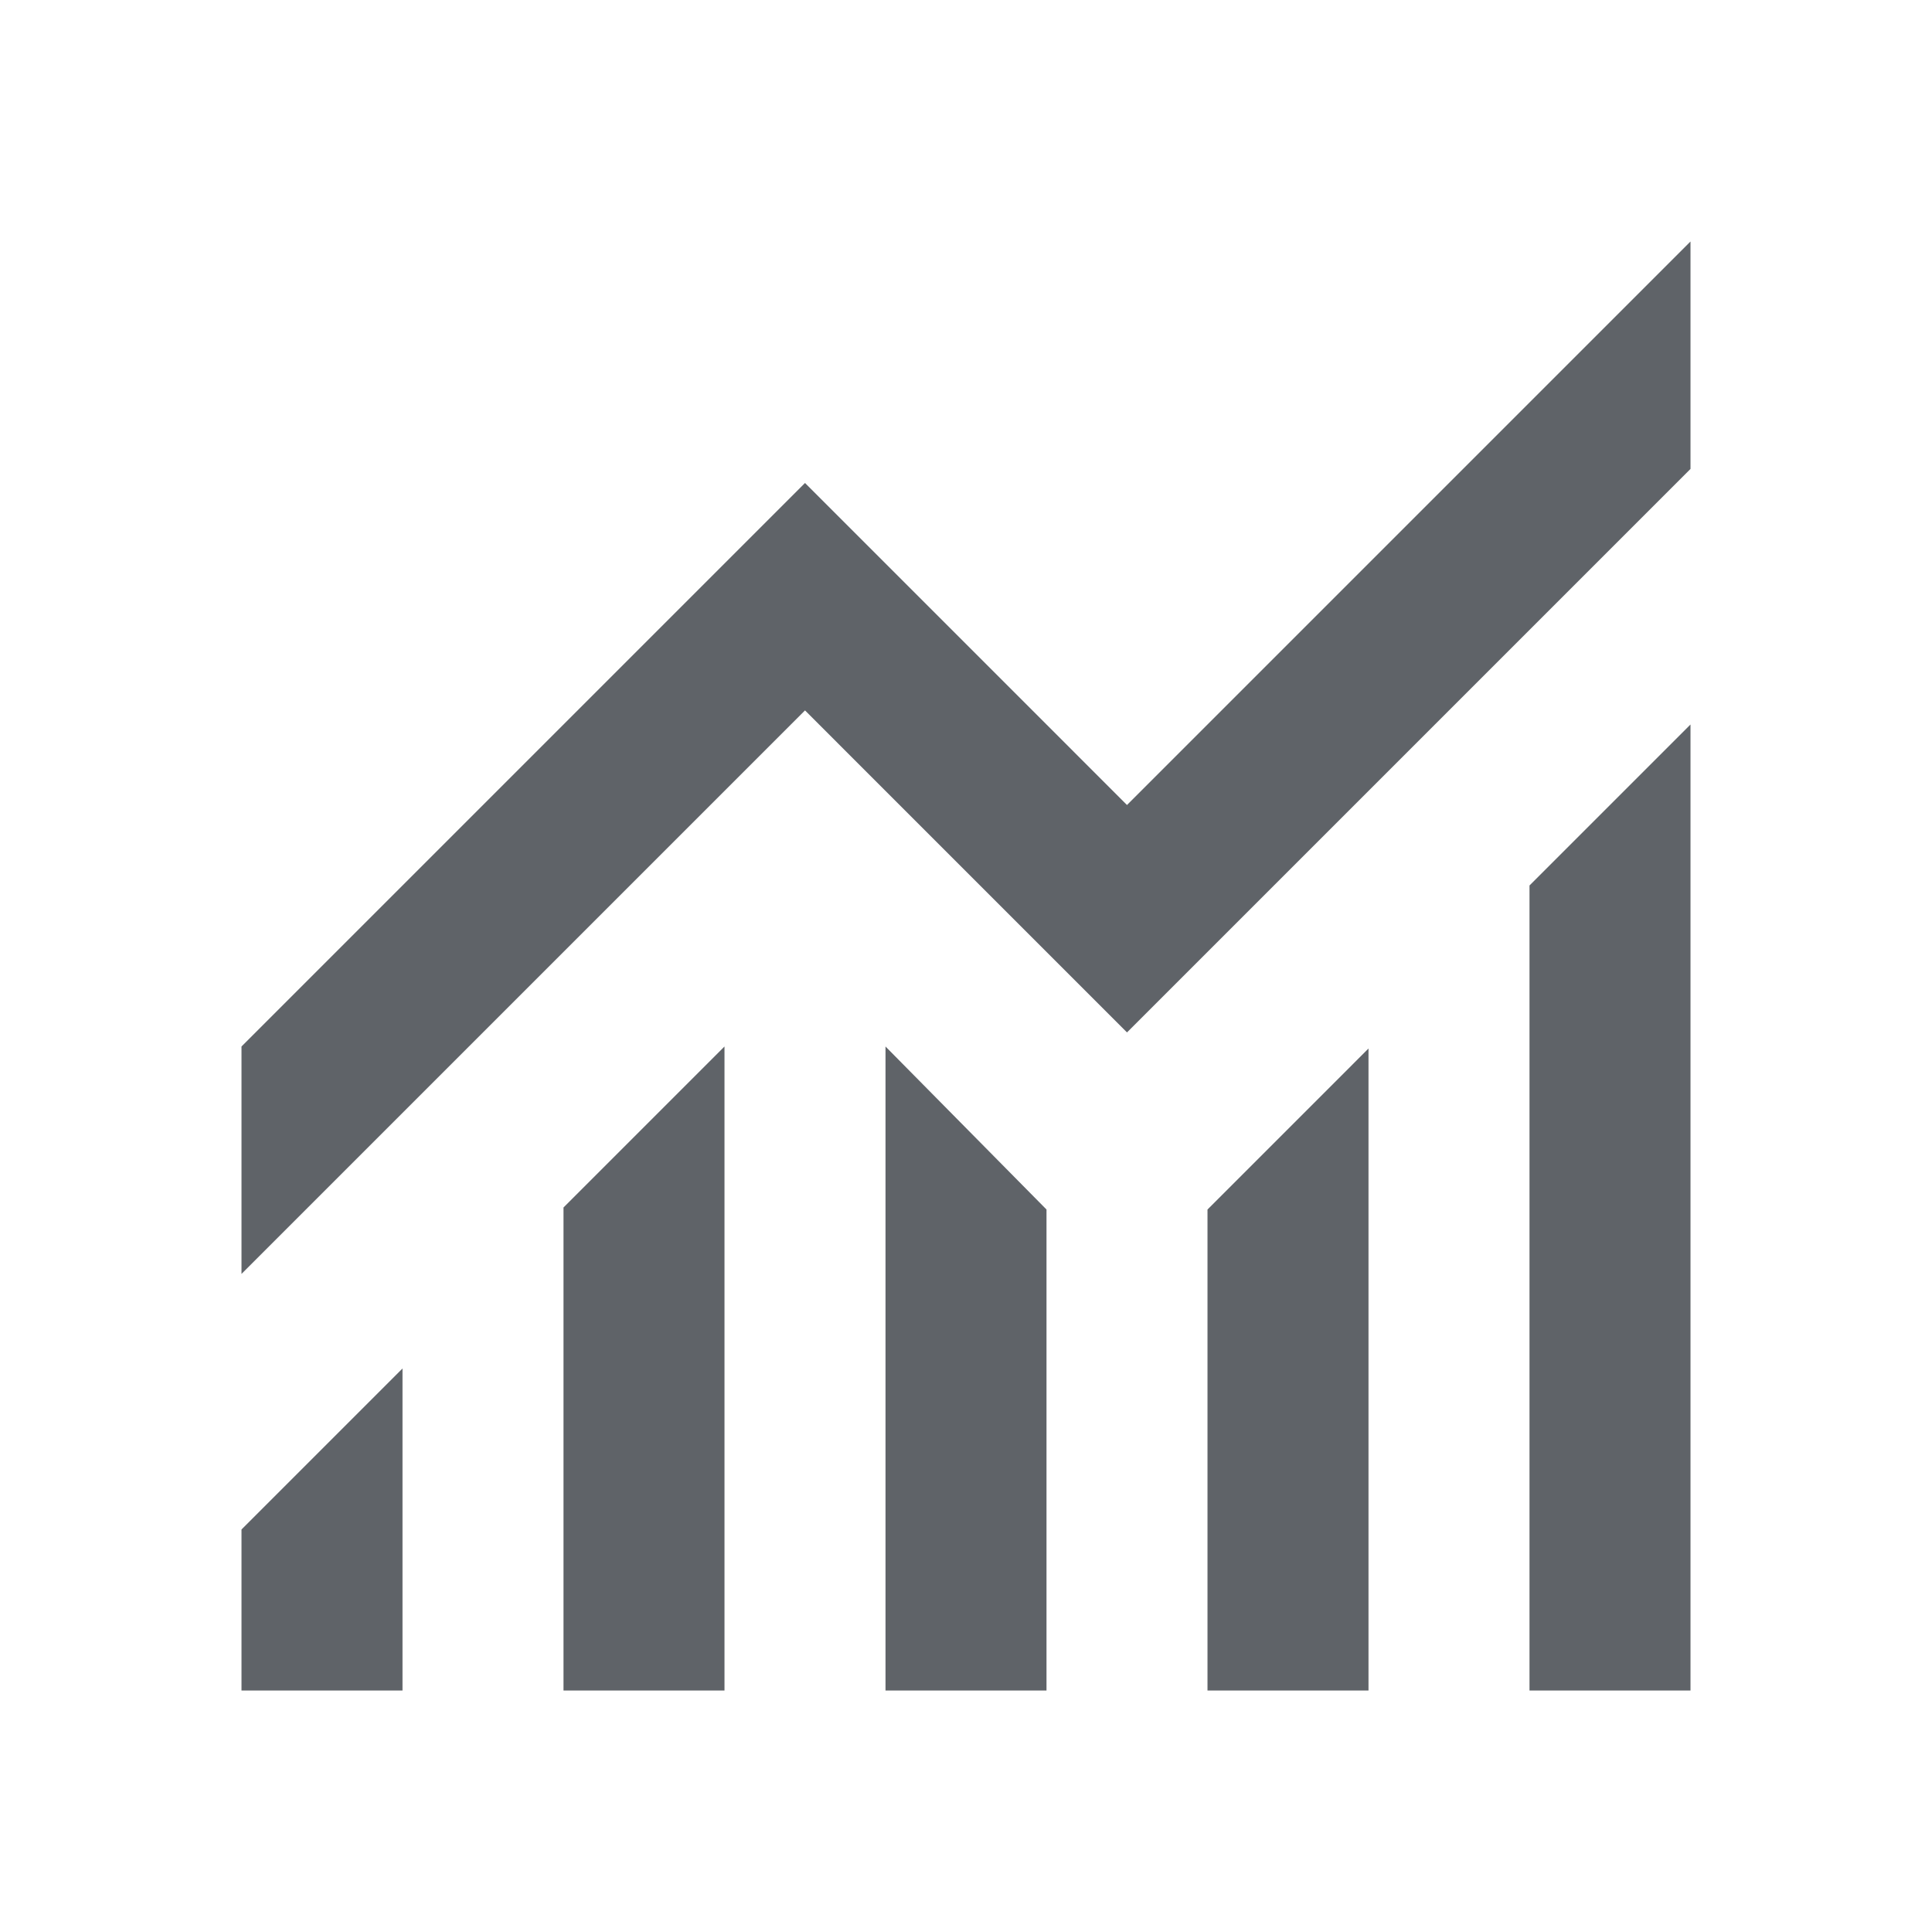
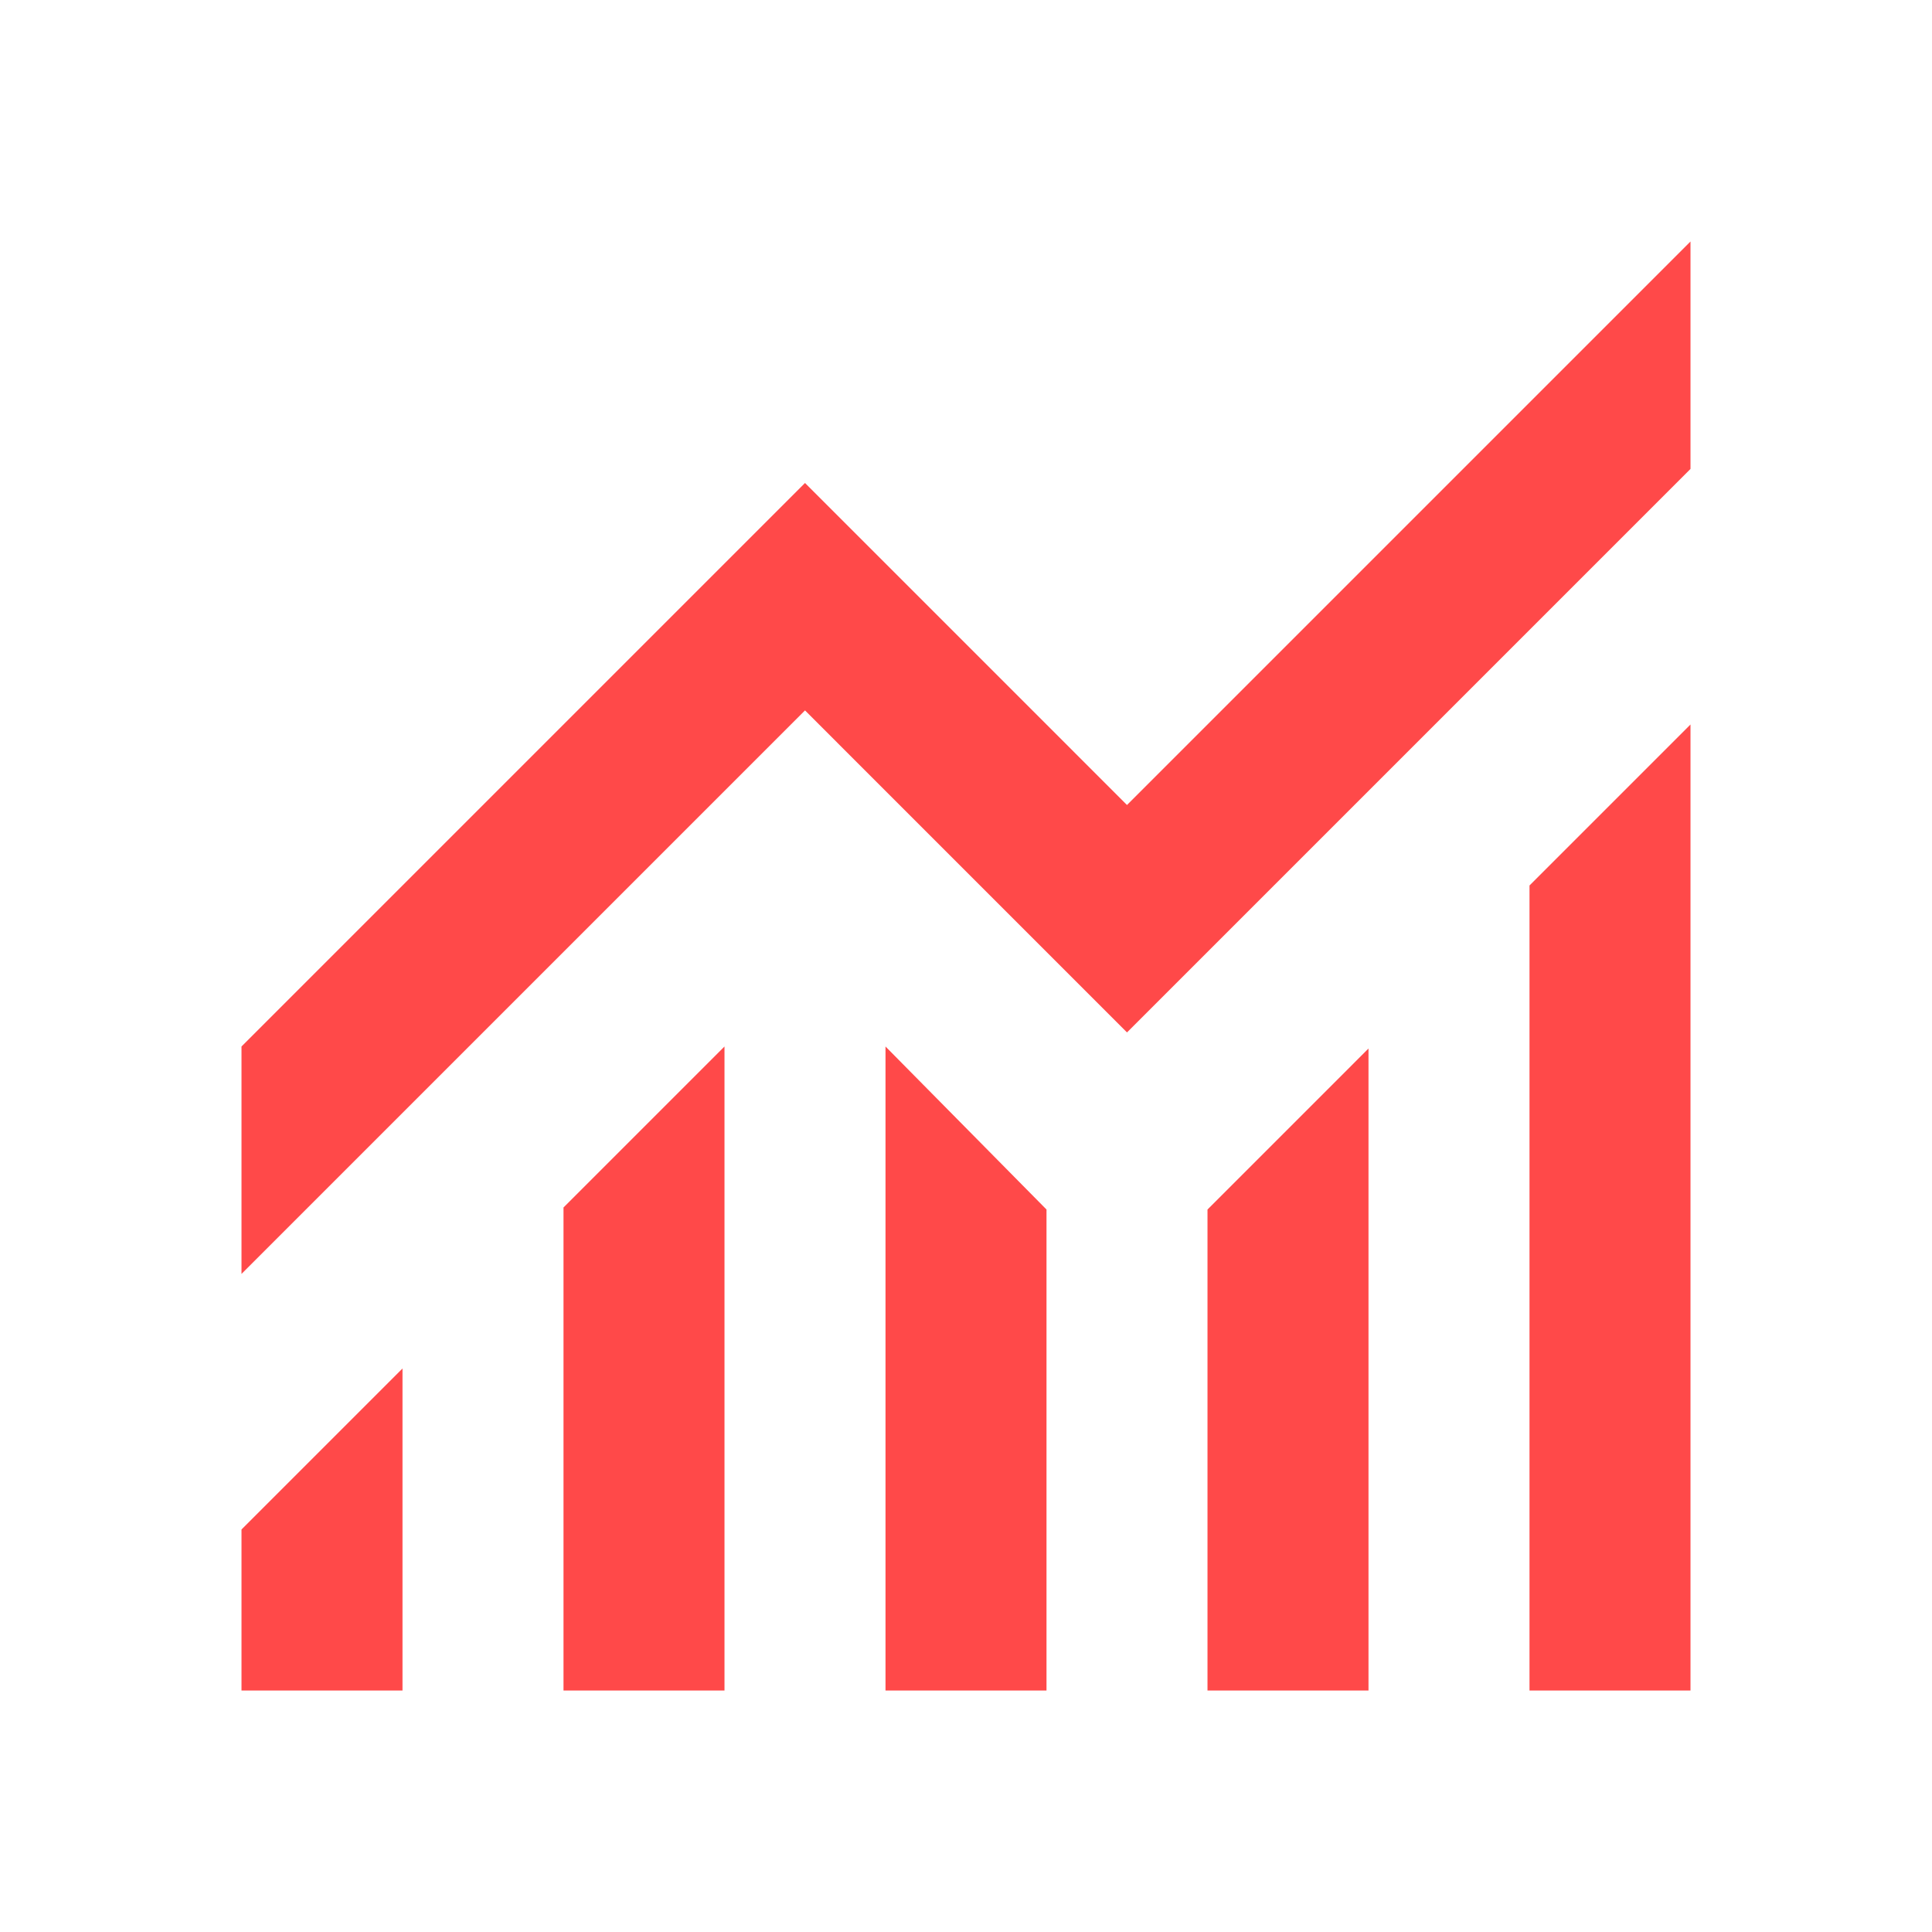
- <svg xmlns="http://www.w3.org/2000/svg" height="24px" viewBox="0 -960 960 960" width="24px" fill="#5f6368">
+ <svg xmlns="http://www.w3.org/2000/svg" height="24px" viewBox="0 -960 960 960" width="24px" fill="#FF4949">
  <path d="M120-120v-80l80-80v160h-80Zm160 0v-240l80-80v320h-80Zm160 0v-320l80 81v239h-80Zm160 0v-239l80-80v319h-80Zm160 0v-400l80-80v480h-80ZM120-327v-113l280-280 160 160 280-280v113L560-447 400-607 120-327Z" />
</svg>
